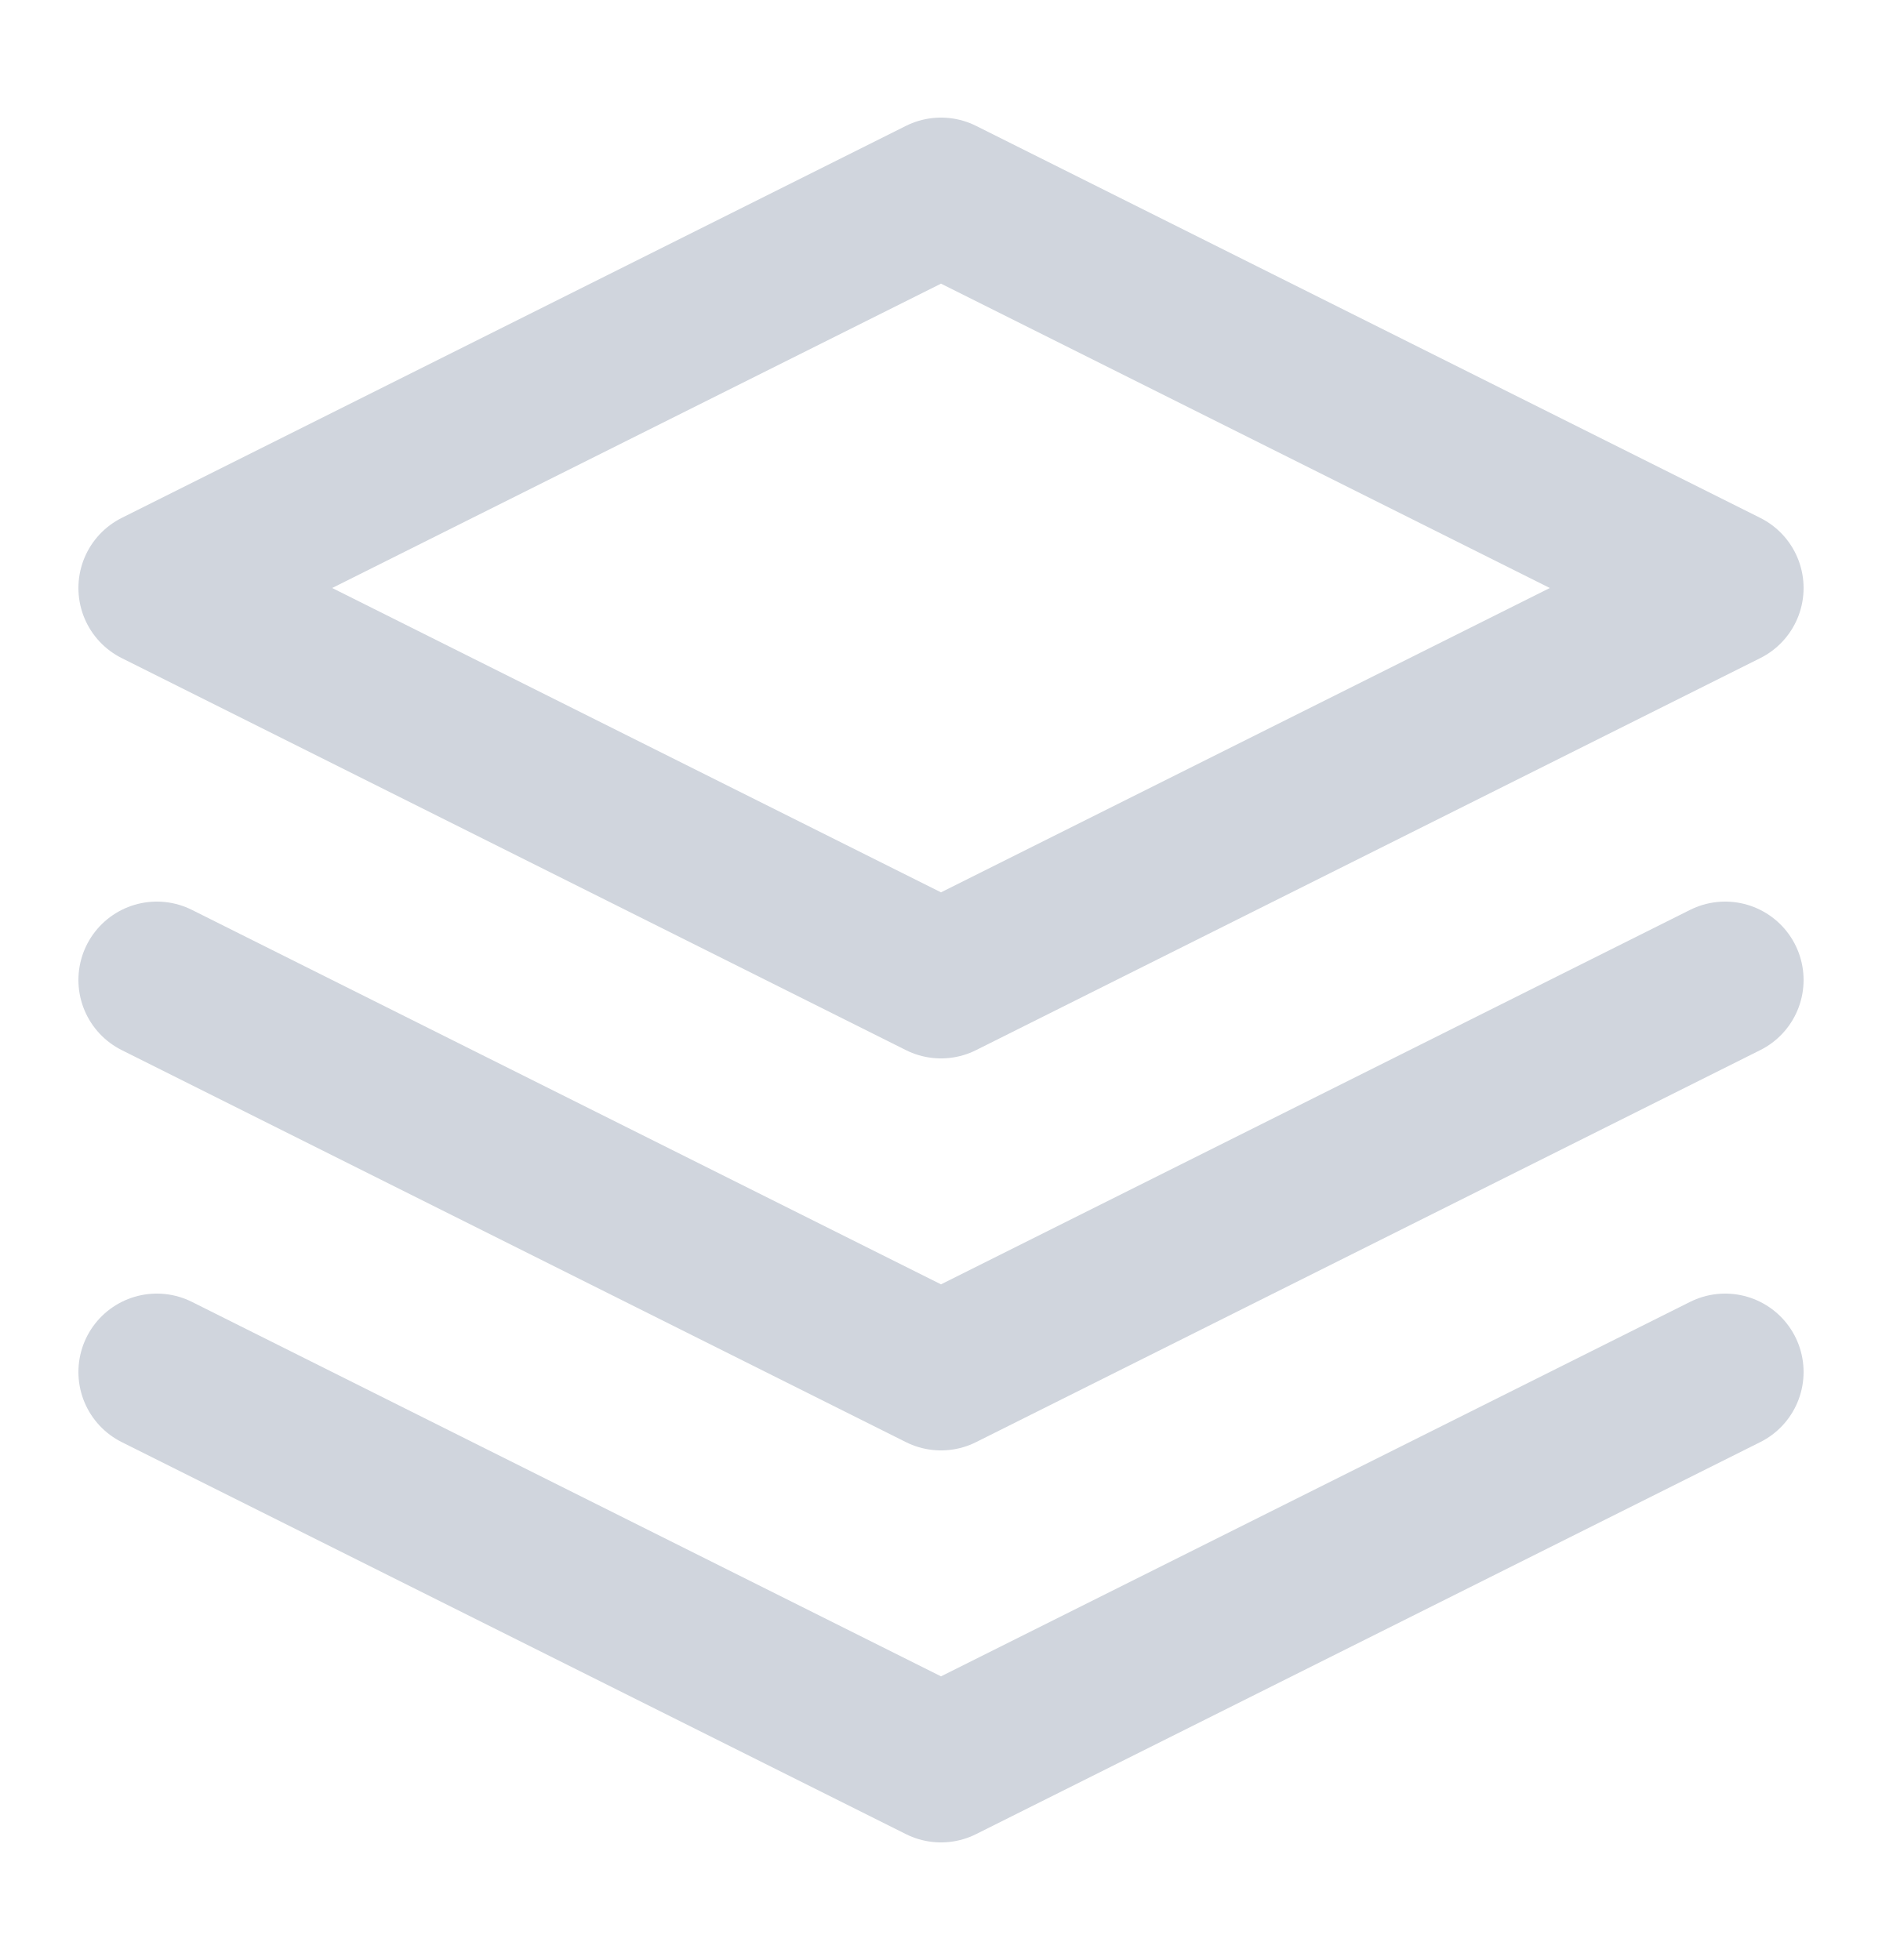
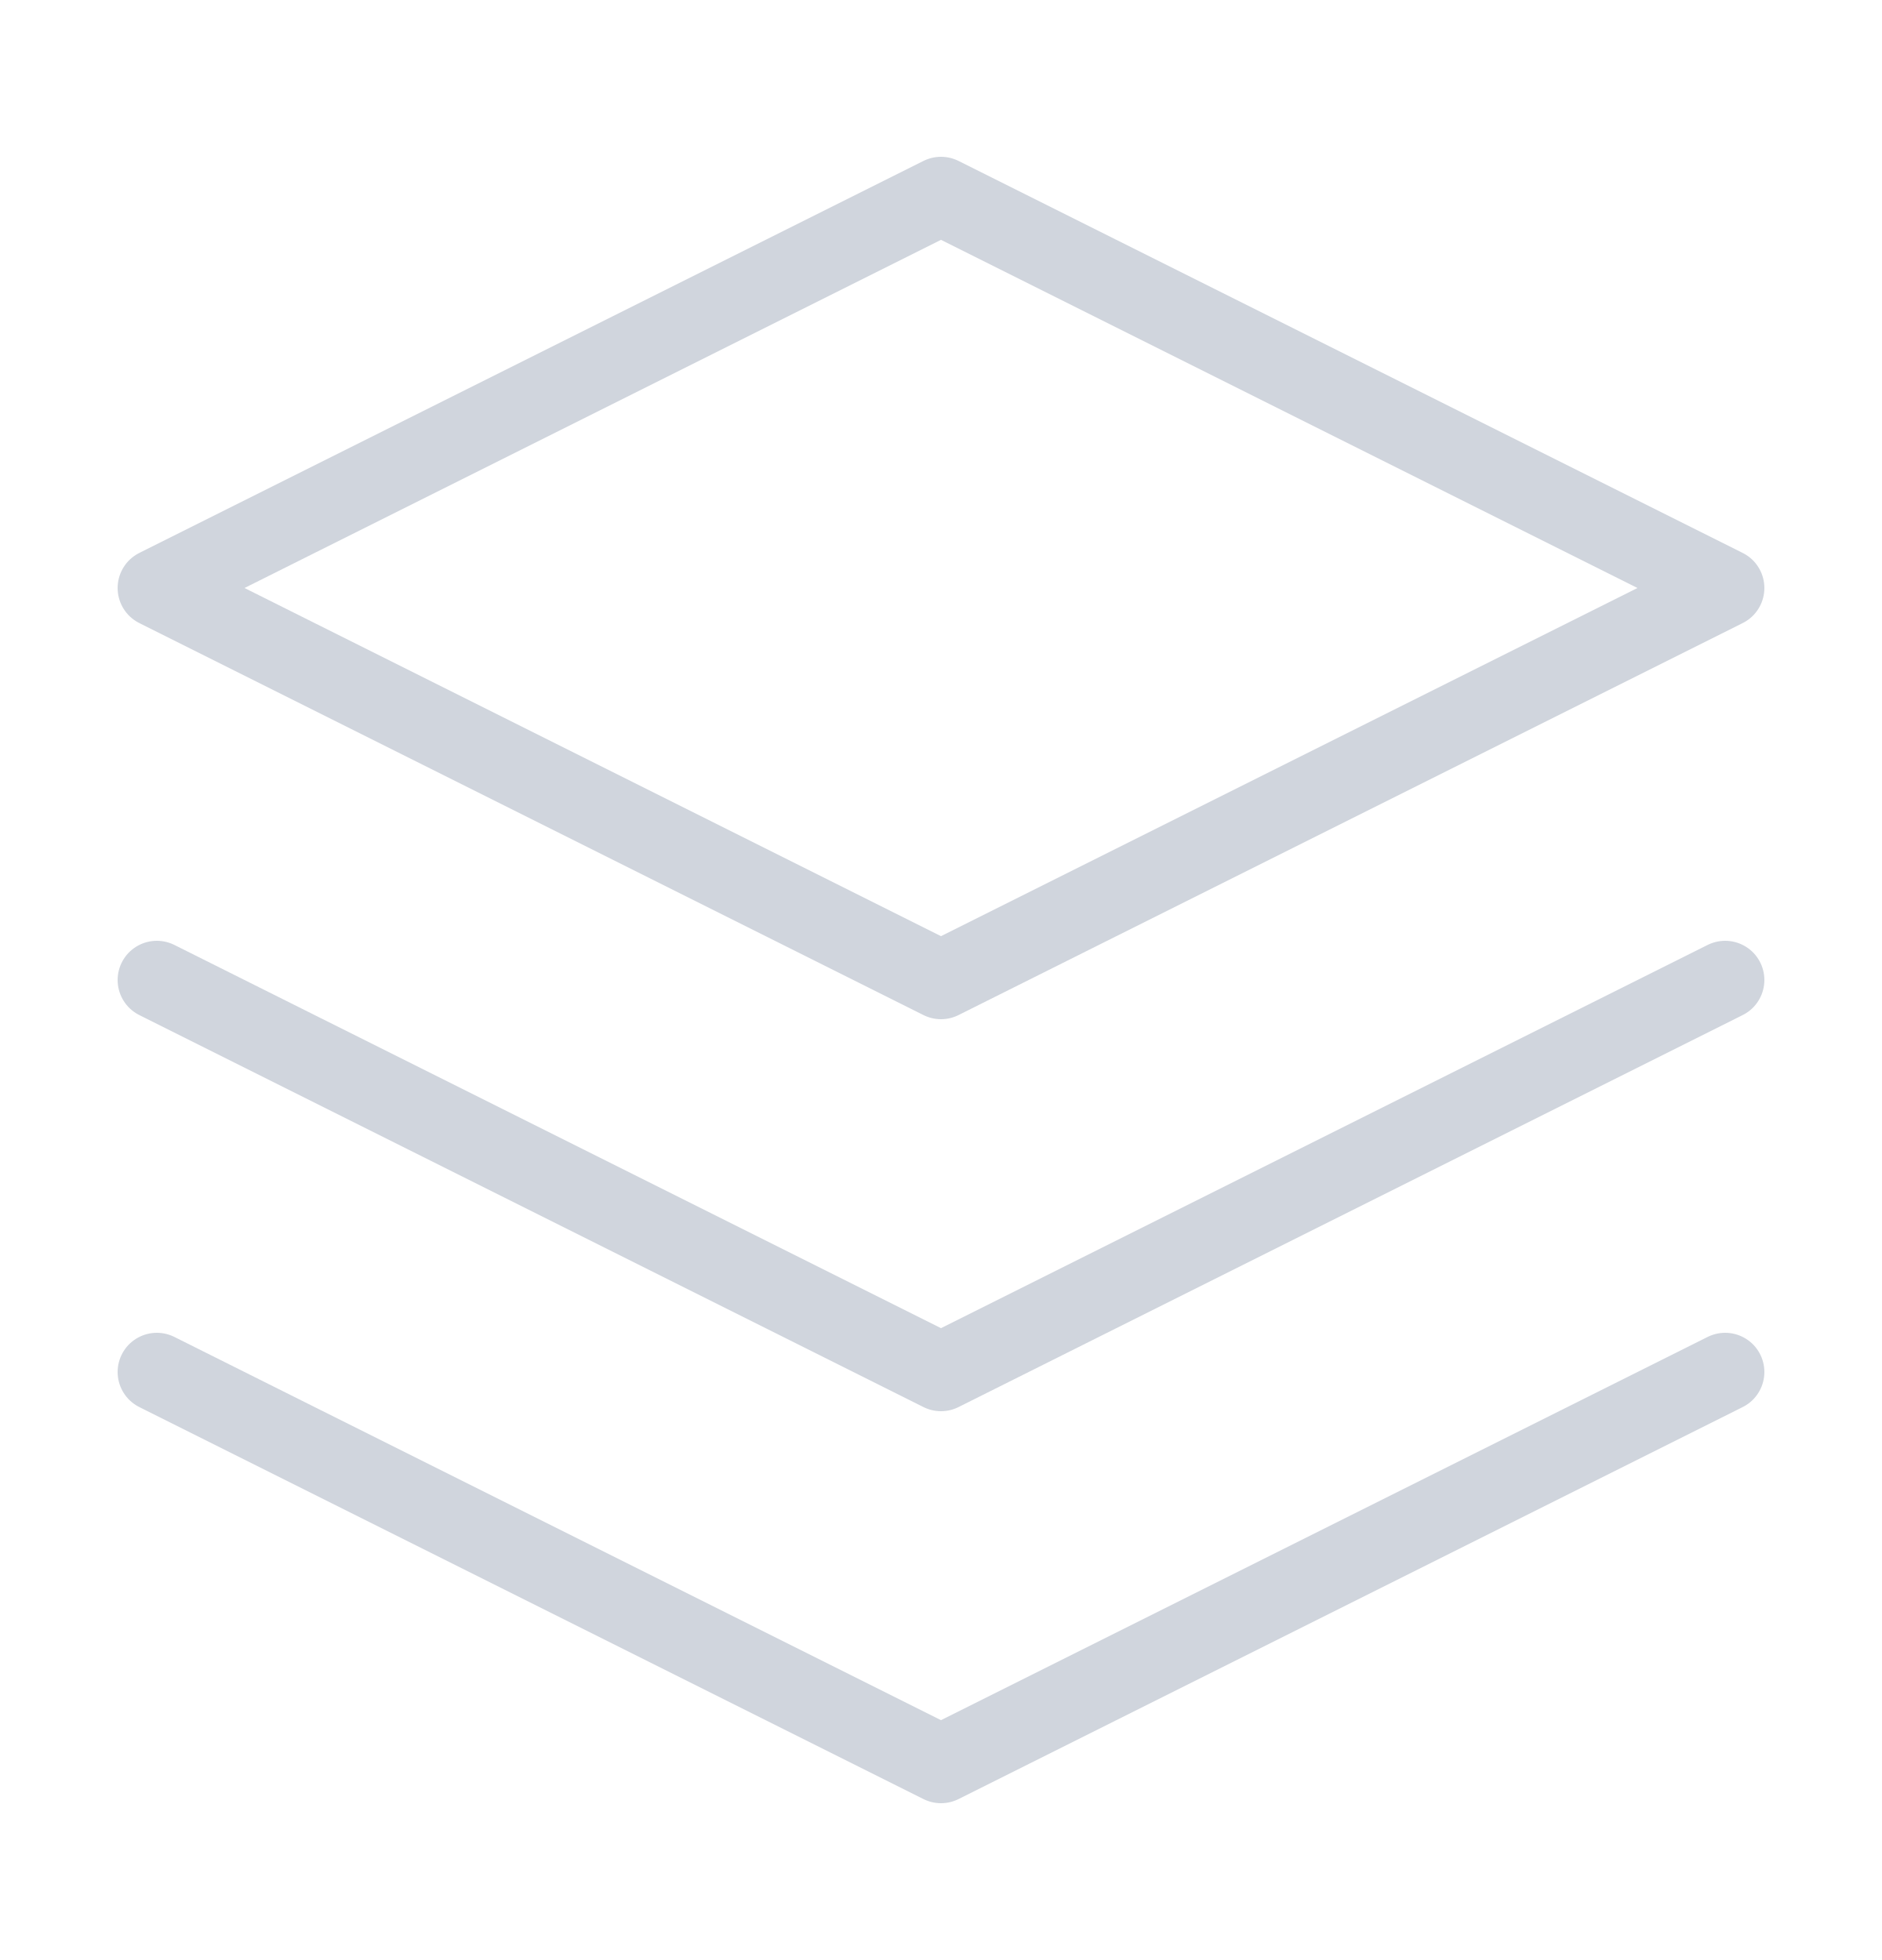
<svg xmlns="http://www.w3.org/2000/svg" width="24" height="25" viewBox="0 0 24 25" fill="none">
-   <path d="M2 17.5L12 22.5L22 17.5M2 12.5L12 17.5L22 12.5M12 2.5L2 7.5L12 12.5L22 7.5L12 2.5Z" stroke="#D0D5DD" stroke-width="2" stroke-linecap="round" stroke-linejoin="round" />
+   <path d="M2 17.5L12 22.5L22 17.5M2 12.5L12 17.5L22 12.5M12 2.5L2 7.5L12 12.5L22 7.5L12 2.5Z" stroke="#D0D5DD" strokeWidth="2" stroke-linecap="round" stroke-linejoin="round" />
</svg>
